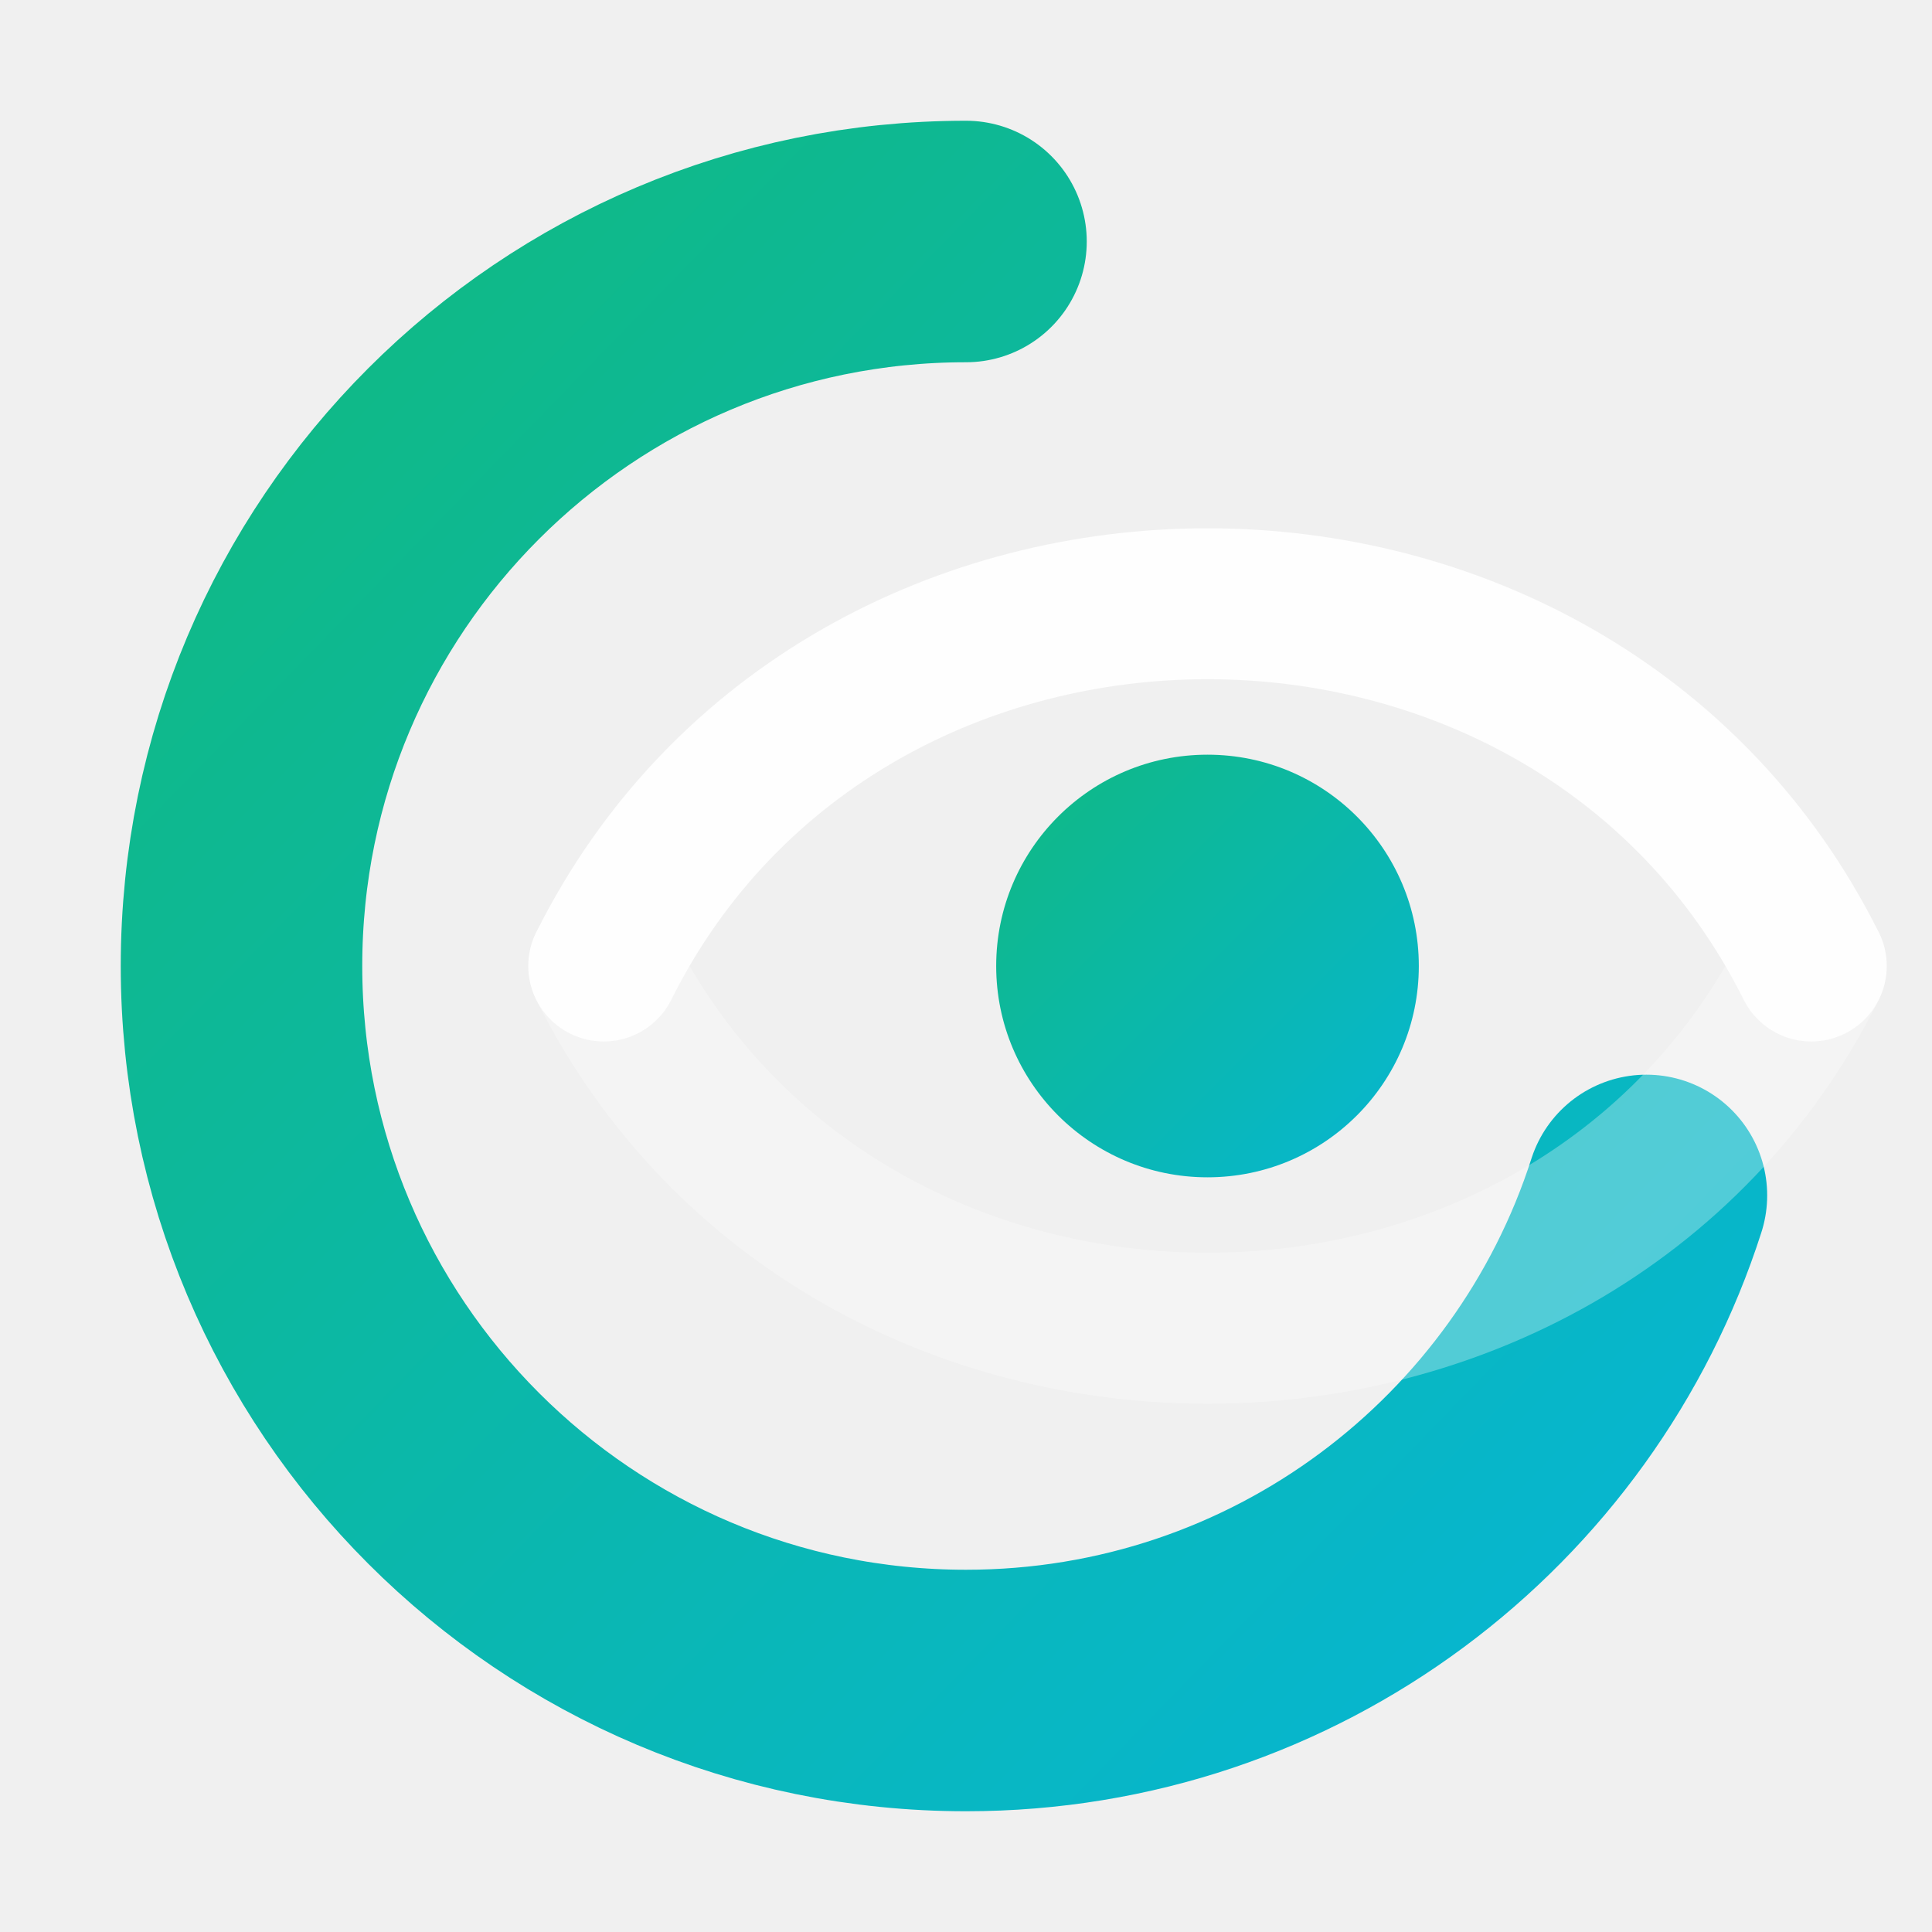
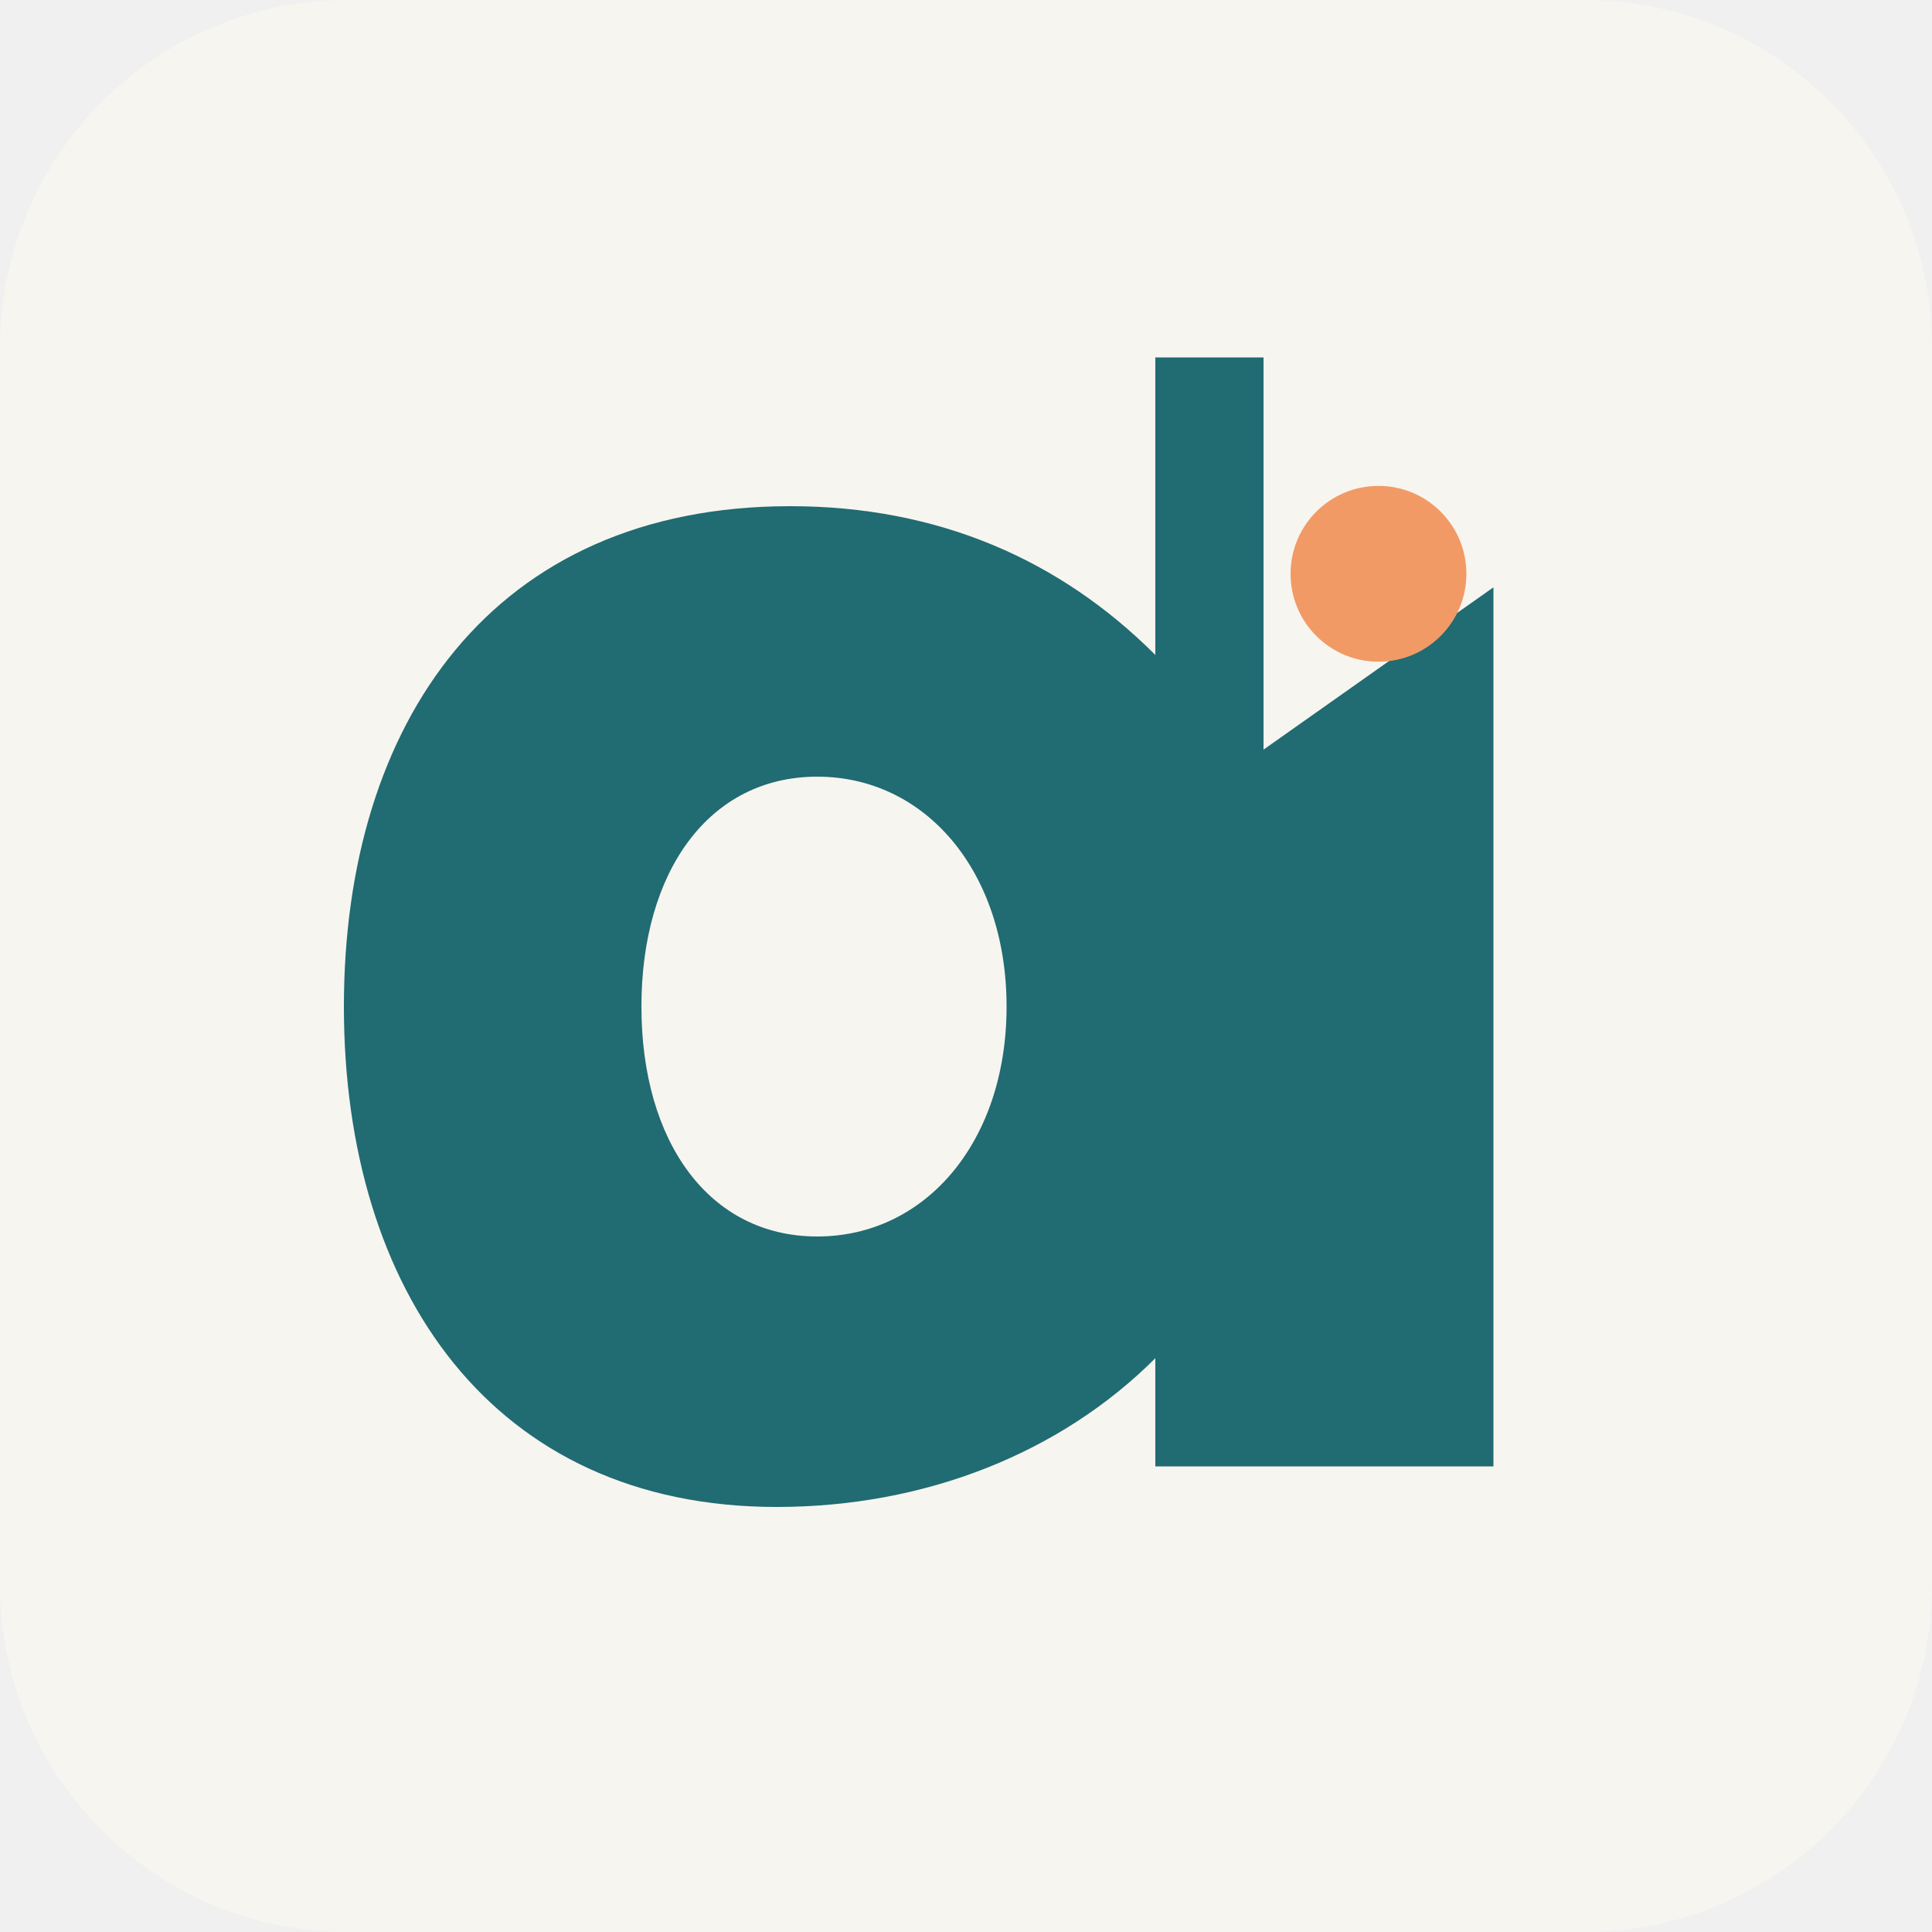
- <svg xmlns="http://www.w3.org/2000/svg" viewBox="0 0 32 32">
-   <defs>
-     <linearGradient id="brand-grad" x1="0%" y1="0%" x2="100%" y2="100%">
-       <stop offset="0%" stop-color="#10b981" />
-       <stop offset="100%" stop-color="#06b6d4" />
-     </linearGradient>
-   </defs>
-   <path d="M16 4C9.37 4 4 9.37 4 16C4 22.63 9.37 28 16 28C21.3 28 25.75 24.54 27.27 19.8" stroke="url(#brand-grad)" stroke-width="4" fill="none" stroke-linecap="round" />
-   <path d="M10 16C12 12 16 10 20 10C24 10 28 12 30 16" stroke="#ffffff" stroke-width="2.5" fill="none" stroke-linecap="round" opacity="0.9" />
-   <path d="M10 16C12 20 16 22 20 22C24 22 28 20 30 16" stroke="#ffffff" stroke-width="2.5" fill="none" stroke-linecap="round" opacity="0.3" />
-   <circle cx="20" cy="16" r="3.5" fill="url(#brand-grad)" />
+ <svg xmlns="http://www.w3.org/2000/svg" width="100" height="100" viewBox="0 0 100 100">
+   <rect width="100" height="100" rx="18" fill="#F7F5EF" />
+   <g transform="translate(15 15) scale(0.7)">
+     <path fill="#216B73" fill-rule="evenodd" d="M64 5h25v82H64v-8C57 86 47 90 36 90 15 90 4 74 4 53S15 16 37 16c11 0 20 4 27 11V5Zm-25 31c-8 0-13 7-13 17s5 17 13 17 14-7 14-17-6-17-14-17ZM72 5h17v17L72 34Z" />
+     <circle fill="#F29A65" cx="80.5" cy="21" r="6.5" />
+   </g>
</svg>
